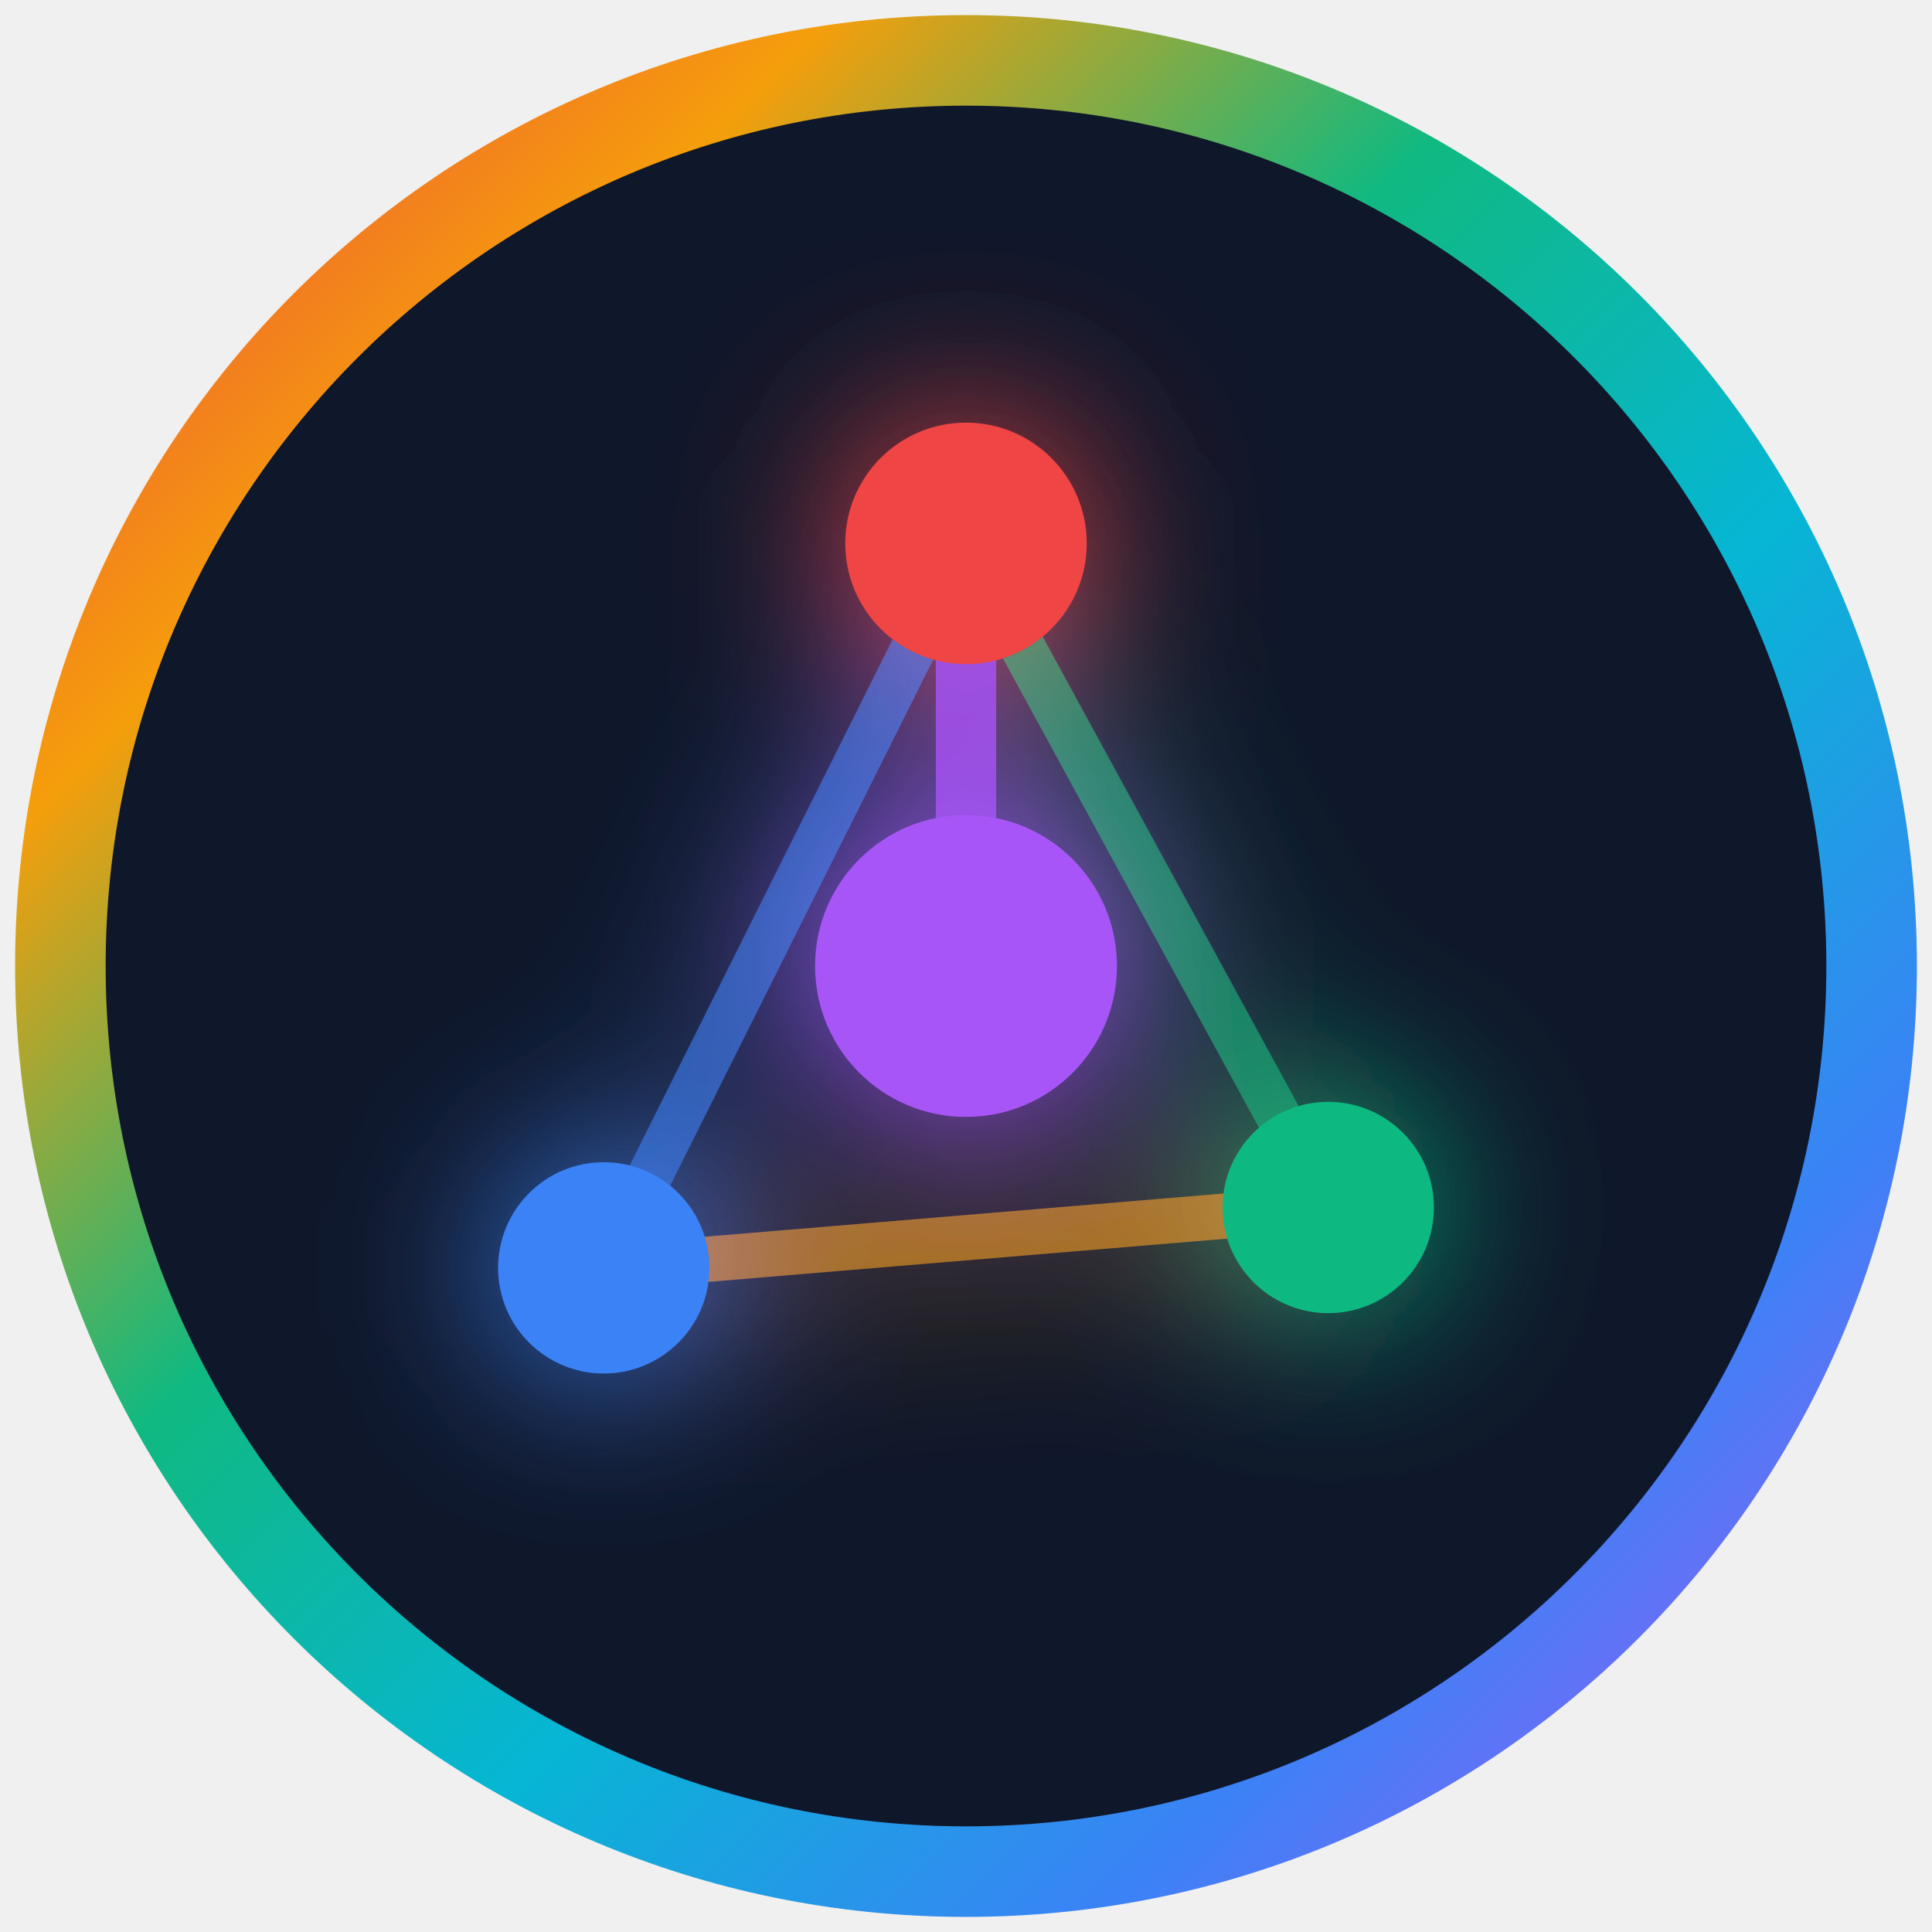
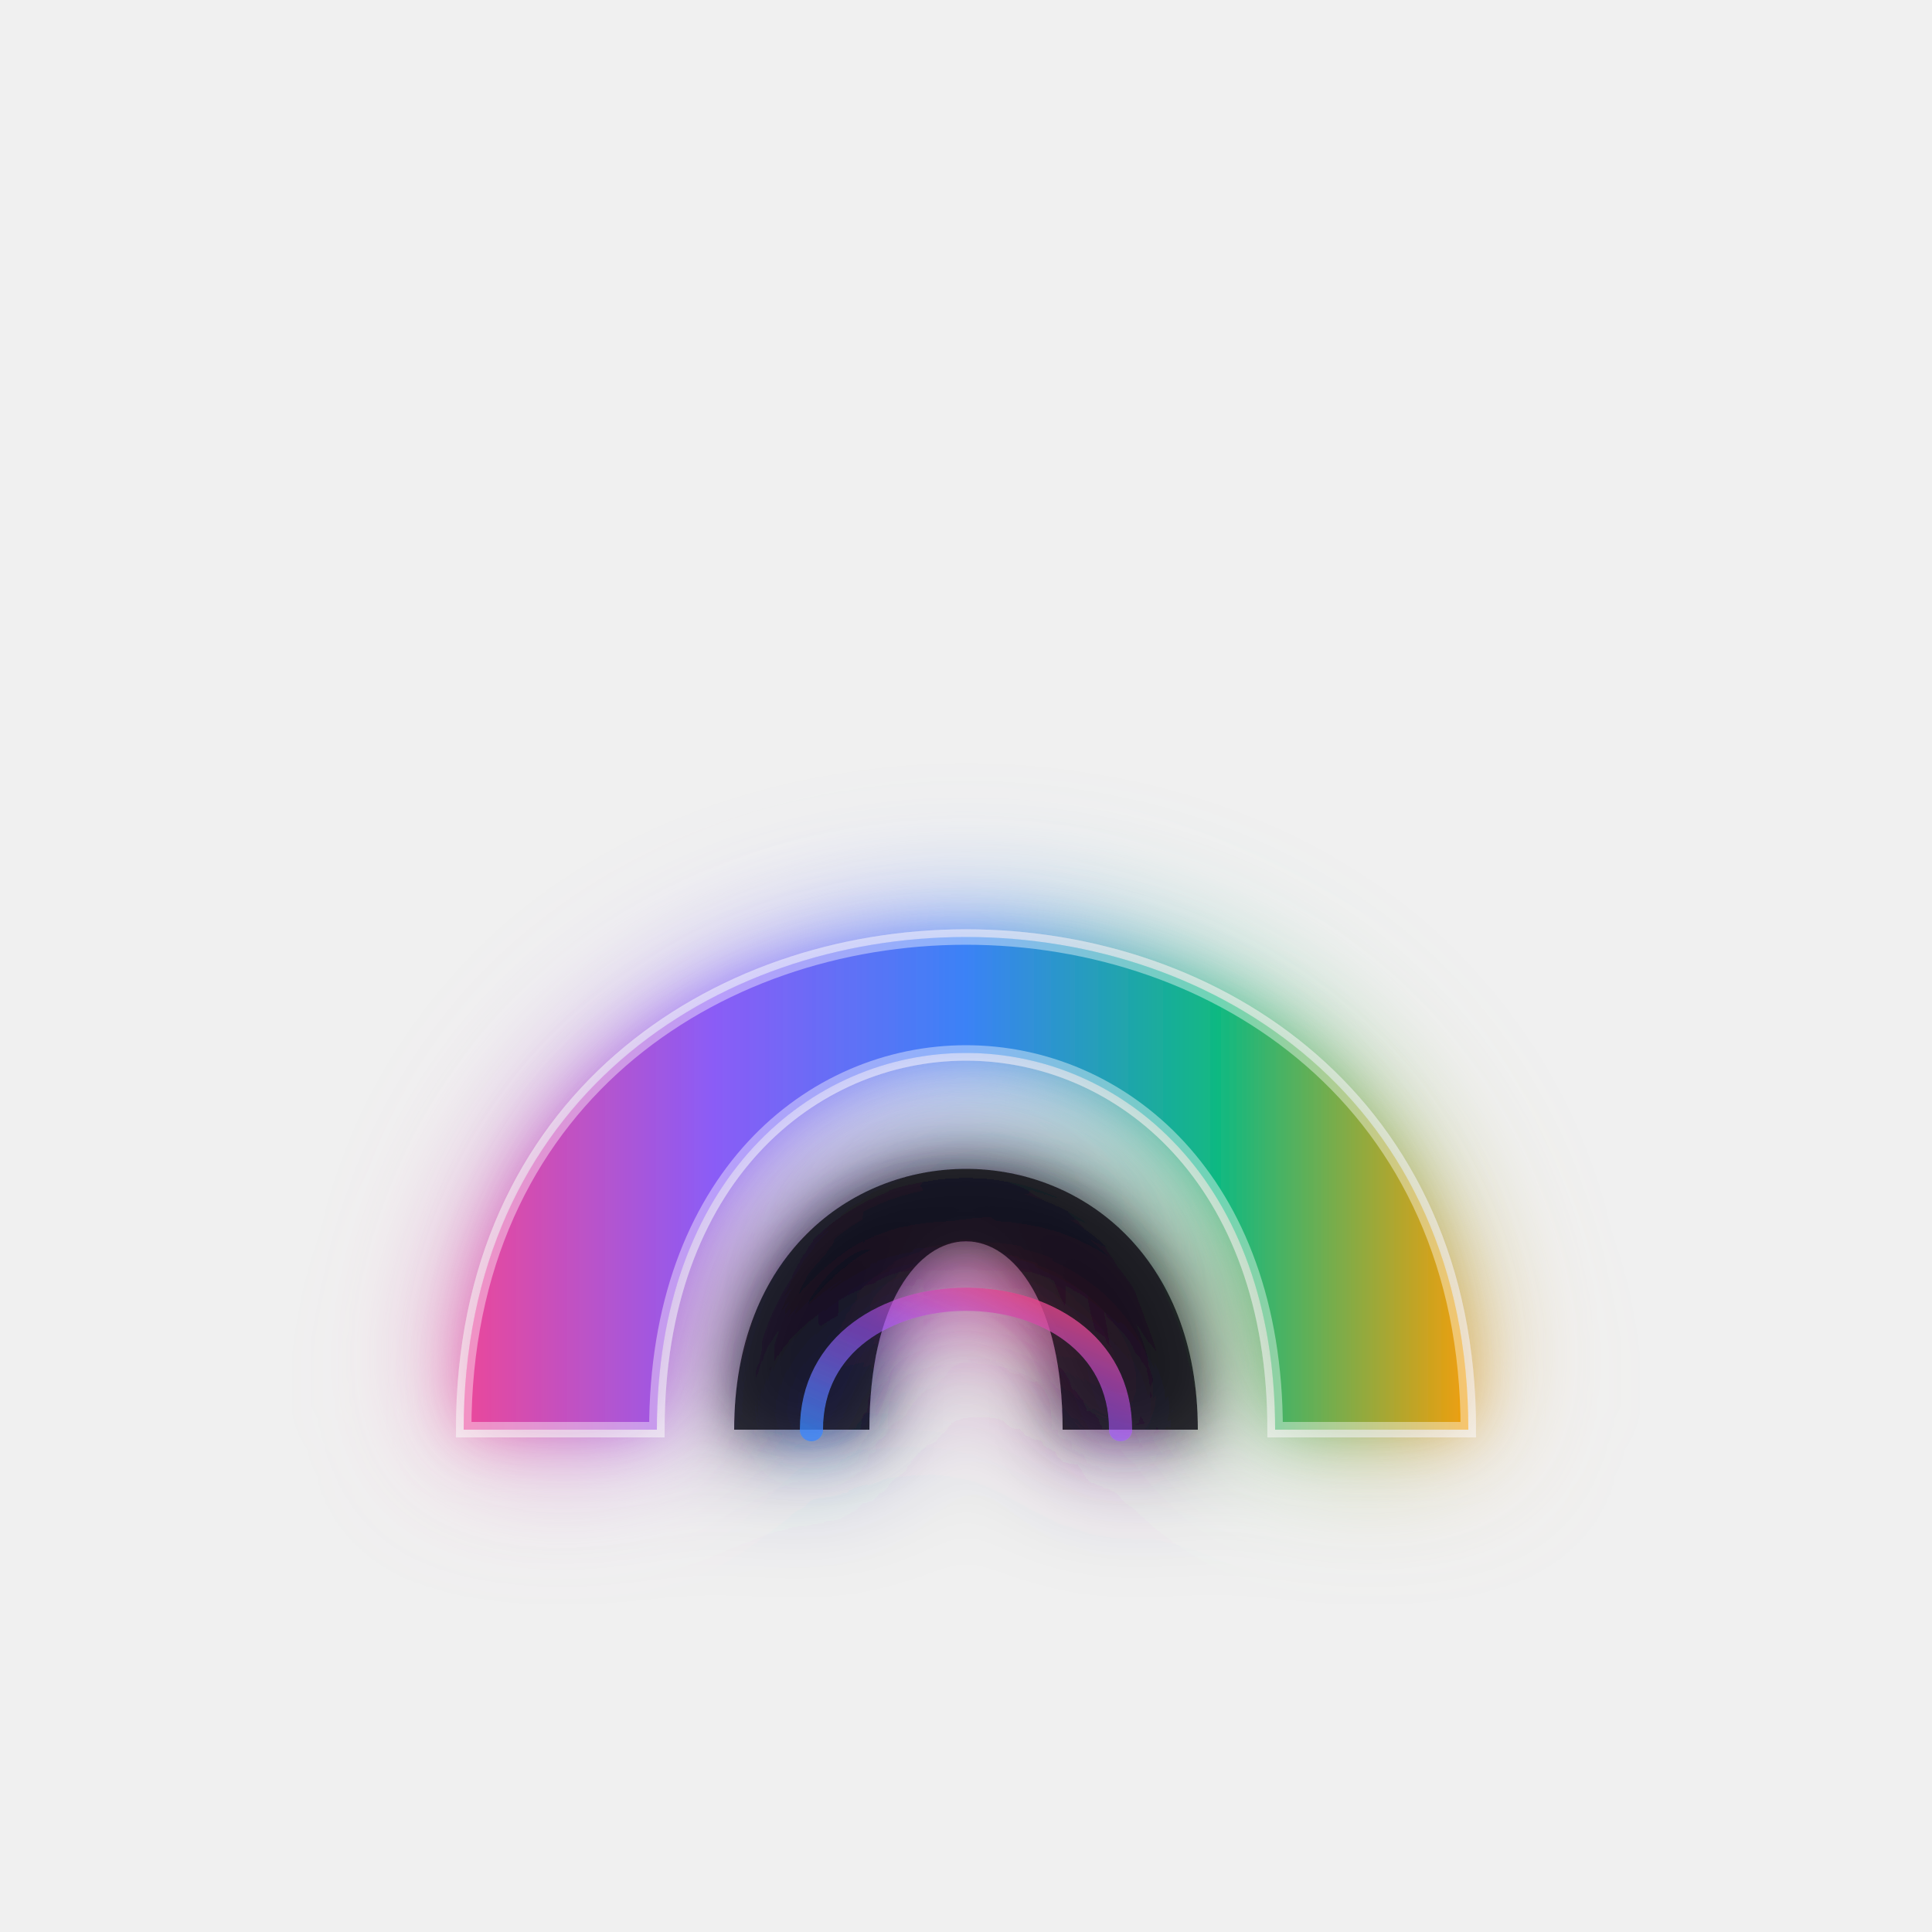
- <svg xmlns="http://www.w3.org/2000/svg" viewBox="0 0 64 64" width="64" height="64">
+ <svg xmlns="http://www.w3.org/2000/svg" viewBox="0 0 500 500" width="100%" height="100%">
  <defs>
-     <linearGradient id="rainbowGrad" x1="0%" y1="0%" x2="100%" y2="100%">
-       <stop offset="0%" stop-color="#ef4444" />
-       <stop offset="20%" stop-color="#f59e0b" />
-       <stop offset="40%" stop-color="#10b981" />
-       <stop offset="60%" stop-color="#06b6d4" />
-       <stop offset="80%" stop-color="#3b82f6" />
-       <stop offset="100%" stop-color="#a855f7" />
+     <filter id="neonGlow" x="-50%" y="-50%" width="200%" height="200%">
+       <feGaussianBlur stdDeviation="8" result="blur1" />
+       <feGaussianBlur stdDeviation="16" result="blur2" />
+       <feMerge>
+         <feMergeNode in="blur2" />
+         <feMergeNode in="blur1" />
+         <feMergeNode in="SourceGraphic" />
+       </feMerge>
+     </filter>
+     <linearGradient id="rainbowGrad" x1="0%" y1="0%" x2="100%" y2="0%">
+       <stop offset="0%" stop-color="#ec4899" />
+       <stop offset="25%" stop-color="#8b5cf6" />
+       <stop offset="50%" stop-color="#3b82f6" />
+       <stop offset="75%" stop-color="#10b981" />
+       <stop offset="100%" stop-color="#f59e0b" />
    </linearGradient>
-     <filter id="glow" x="-20%" y="-20%" width="140%" height="140%">
-       <feGaussianBlur stdDeviation="3" result="blur" />
-       <feComposite in="SourceGraphic" in2="blur" operator="over" />
-     </filter>
+     <linearGradient id="geminiSheen" x1="0%" y1="100%" x2="100%" y2="0%">
+       <stop offset="0%" stop-color="#3b82f6" stop-opacity="0.8" />
+       <stop offset="50%" stop-color="#a855f7" stop-opacity="0.6" />
+       <stop offset="100%" stop-color="#f43f5e" stop-opacity="0.9" />
+     </linearGradient>
  </defs>
-   <circle cx="32" cy="32" r="30" fill="#0f172a" stroke="url(#rainbowGrad)" stroke-width="3" />
-   <g filter="url(#glow)">
-     <line x1="32" y1="18" x2="20" y2="42" stroke="#3b82f6" stroke-width="1.5" stroke-opacity="0.6" />
-     <line x1="32" y1="18" x2="44" y2="40" stroke="#10b981" stroke-width="1.5" stroke-opacity="0.6" />
-     <line x1="20" y1="42" x2="44" y2="40" stroke="#f59e0b" stroke-width="1.5" stroke-opacity="0.6" />
-     <line x1="32" y1="18" x2="32" y2="32" stroke="#a855f7" stroke-width="2" stroke-opacity="0.8" />
-     <circle cx="32" cy="18" r="4" fill="#ef4444" />
-     <circle cx="20" cy="42" r="3.5" fill="#3b82f6" />
-     <circle cx="44" cy="40" r="3.5" fill="#10b981" />
-     <circle cx="32" cy="32" r="5" fill="#a855f7" />
+   <g filter="url(#neonGlow)">
+     <path d="M 120 370               C 120 200, 380 200, 380 370               L 330 370               C 330 240, 170 240, 170 370 Z" fill="url(#rainbowGrad)" stroke="#ffffff" stroke-width="4" stroke-opacity="0.4" />
+     <path d="M 190 370               C 190 280, 310 280, 310 370               L 275 370               C 275 305, 225 305, 225 370 Z" fill="#0b0f19" opacity="0.85" />
+     <path d="M 210 370 C 210 325, 290 325, 290 370" fill="none" stroke="url(#geminiSheen)" stroke-width="6" stroke-linecap="round" />
  </g>
</svg>
